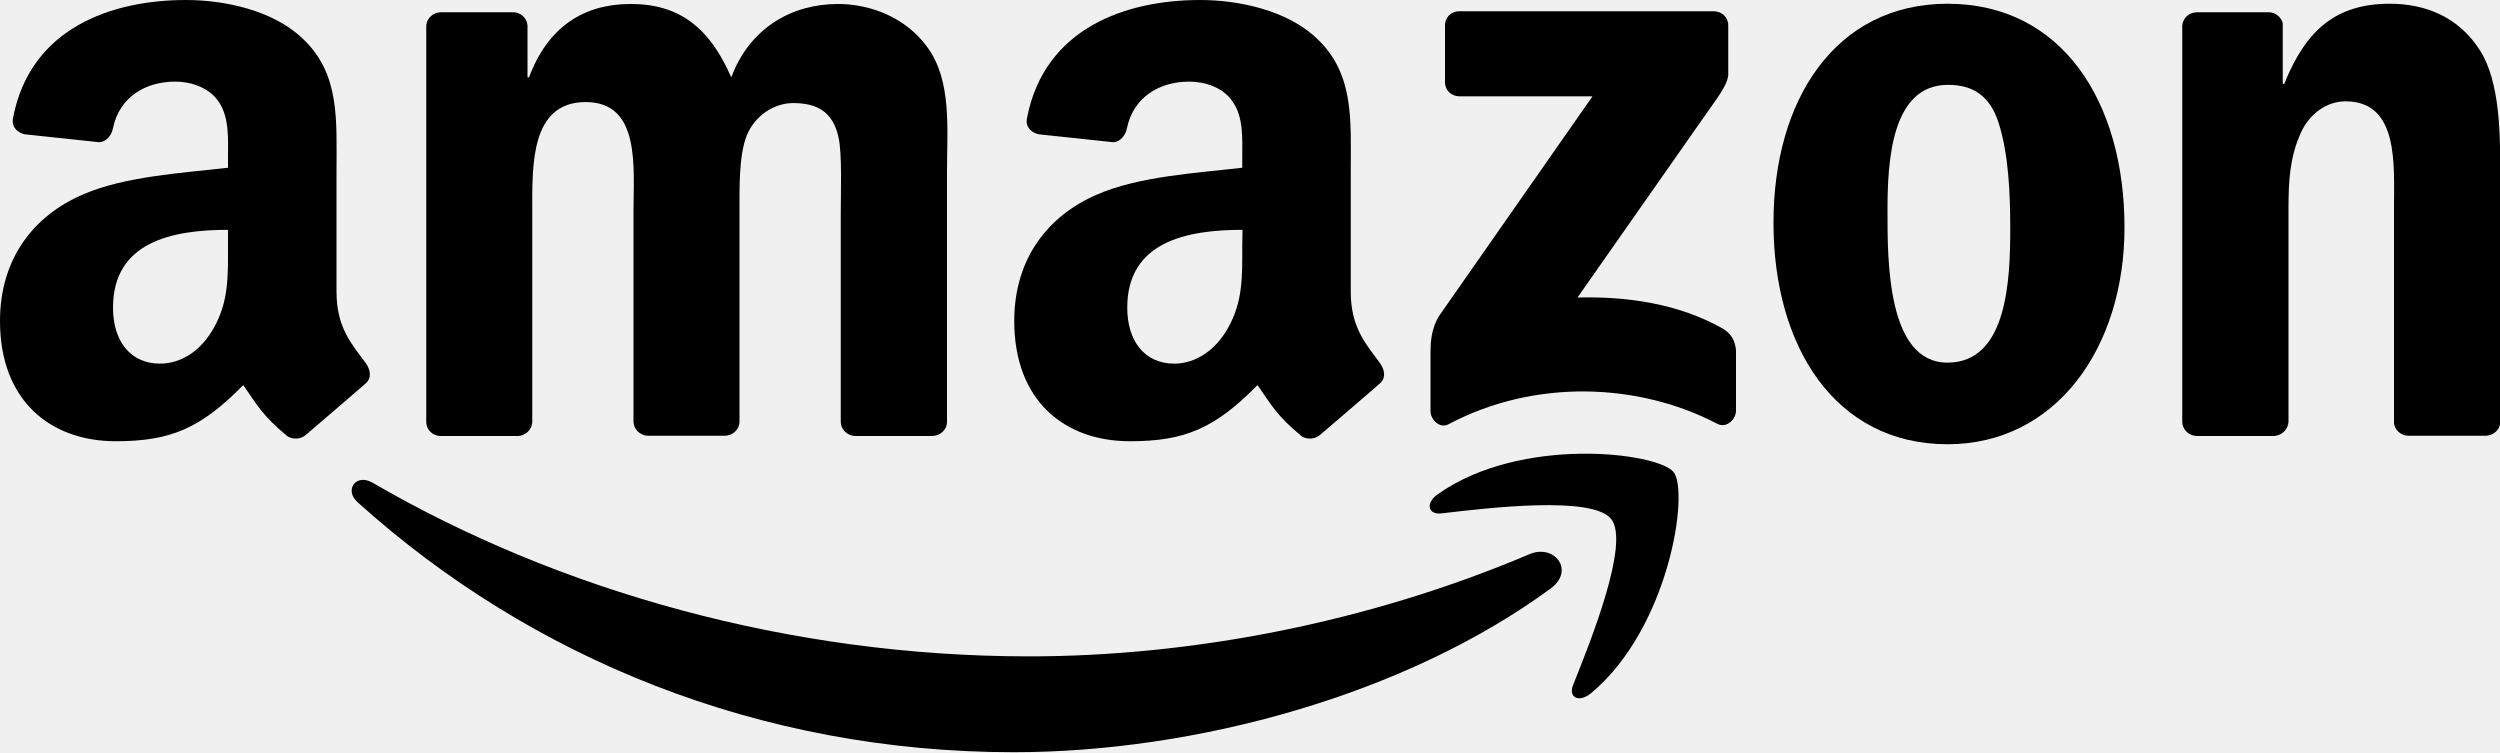
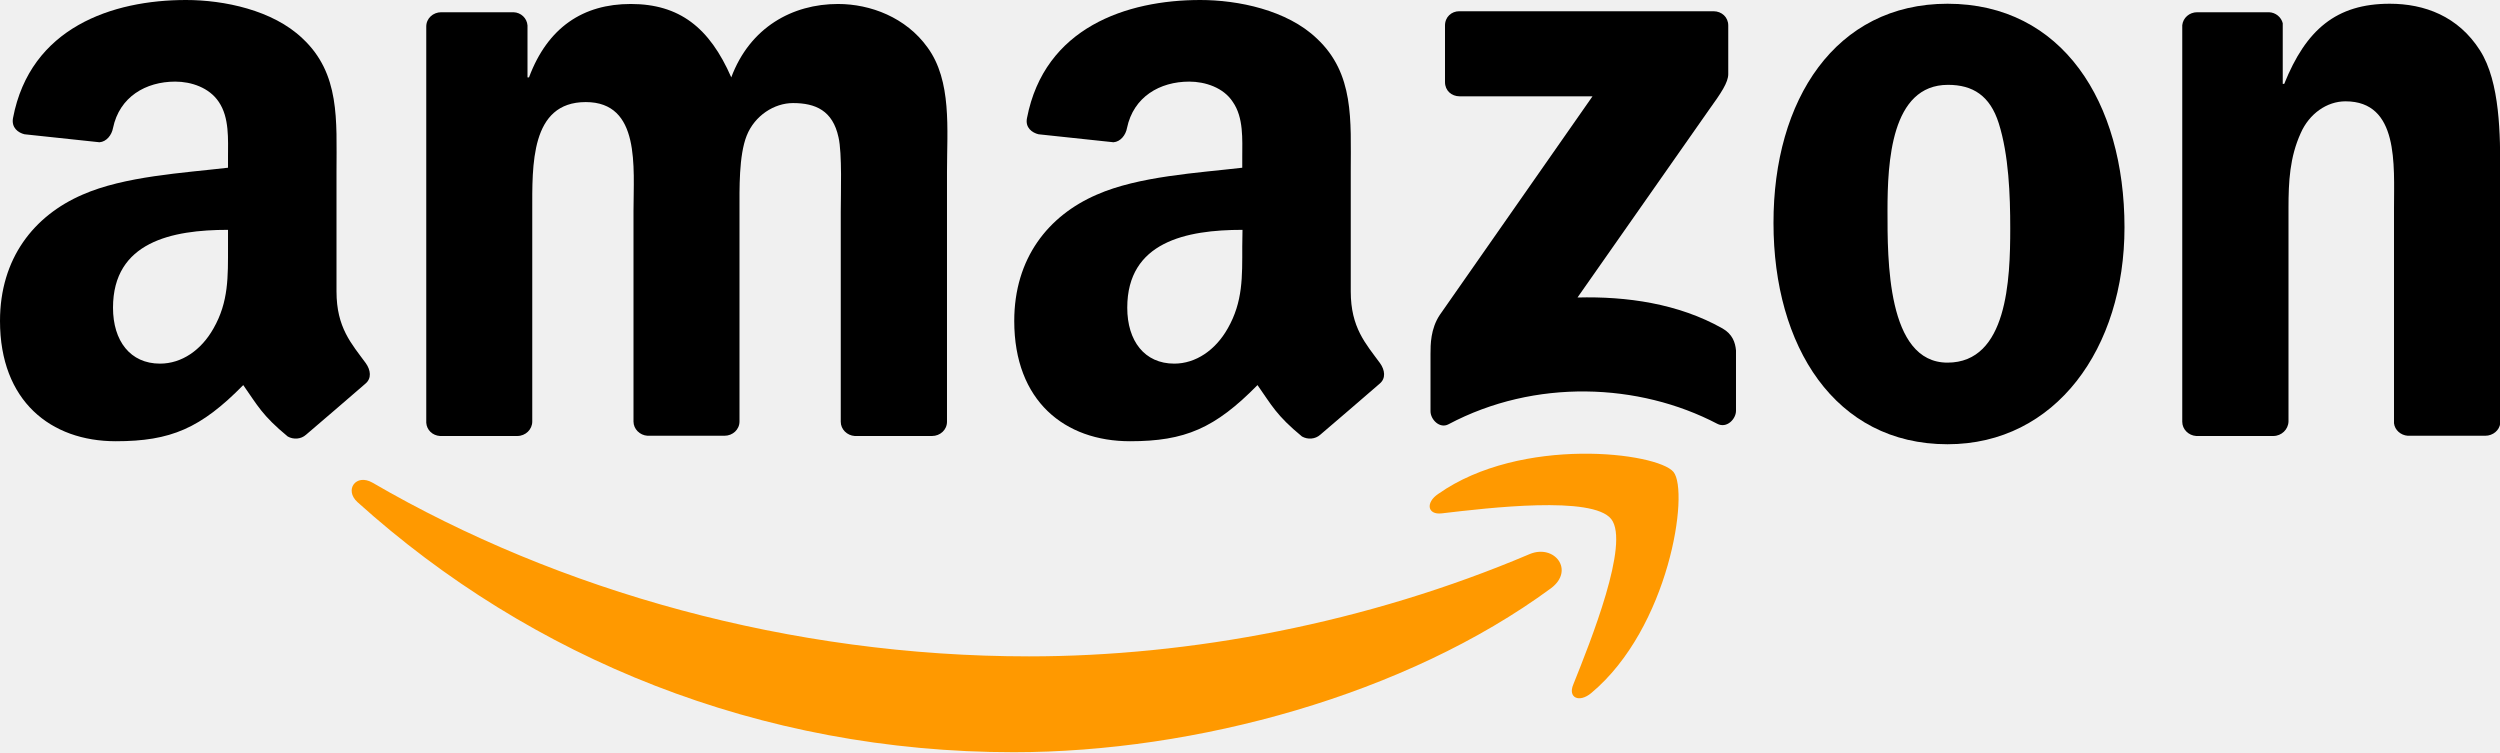
<svg xmlns="http://www.w3.org/2000/svg" width="113" height="34" viewBox="0 0 113 34" fill="none">
  <g clip-path="url(#clip0_437_1531)">
-     <path fill-rule="evenodd" clip-rule="evenodd" d="M70.105 26.589C63.54 31.417 54.025 34 45.822 34C34.329 34 23.99 29.759 16.159 22.697C15.549 22.144 16.091 21.388 16.837 21.817C25.278 26.724 35.731 29.668 46.511 29.668C53.788 29.668 61.788 28.168 69.145 25.043C70.263 24.581 71.19 25.776 70.105 26.589Z" fill="black" />
-     <path fill-rule="evenodd" clip-rule="evenodd" d="M72.829 23.464C71.992 22.392 67.28 22.956 65.167 23.204C64.523 23.283 64.421 22.719 65.009 22.324C68.76 19.685 74.919 20.452 75.642 21.332C76.365 22.223 75.45 28.382 71.924 31.326C71.382 31.778 70.862 31.541 71.111 30.943C71.902 28.969 73.676 24.547 72.829 23.464Z" fill="black" />
+     <path fill-rule="evenodd" clip-rule="evenodd" d="M70.105 26.589C63.54 31.417 54.025 34 45.822 34C34.329 34 23.99 29.759 16.159 22.697C15.549 22.144 16.091 21.388 16.837 21.817C25.278 26.724 35.731 29.668 46.511 29.668C53.788 29.668 61.788 28.168 69.145 25.043C70.263 24.581 71.19 25.776 70.105 26.589Z" fill="#ff9900" />
+     <path fill-rule="evenodd" clip-rule="evenodd" d="M72.829 23.464C71.992 22.392 67.28 22.956 65.167 23.204C64.523 23.283 64.421 22.719 65.009 22.324C68.76 19.685 74.919 20.452 75.642 21.332C76.365 22.223 75.45 28.382 71.924 31.326C71.382 31.778 70.862 31.541 71.111 30.943C71.902 28.969 73.676 24.547 72.829 23.464Z" fill="#ff9900" />
    <path fill-rule="evenodd" clip-rule="evenodd" d="M65.314 3.711V1.151C65.314 0.767 65.608 0.508 65.958 0.508H77.45C77.823 0.508 78.117 0.778 78.117 1.151V3.35C78.117 3.723 77.8 4.196 77.247 4.963L71.303 13.447C73.518 13.39 75.857 13.717 77.857 14.845C78.309 15.105 78.433 15.477 78.467 15.838V18.568C78.467 18.94 78.049 19.38 77.62 19.155C74.083 17.305 69.382 17.102 65.472 19.177C65.077 19.391 64.659 18.963 64.659 18.59V15.996C64.659 15.579 64.659 14.868 65.077 14.236L71.981 4.354H65.981C65.608 4.354 65.314 4.095 65.314 3.711Z" fill="black" />
    <path fill-rule="evenodd" clip-rule="evenodd" d="M23.38 19.707H19.888C19.549 19.685 19.289 19.437 19.267 19.109V1.196C19.267 0.835 19.572 0.553 19.945 0.553H23.21C23.549 0.564 23.82 0.823 23.843 1.151V3.497H23.911C24.758 1.23 26.363 0.18 28.51 0.18C30.702 0.18 32.069 1.241 33.053 3.497C33.9 1.23 35.821 0.18 37.878 0.18C39.347 0.18 40.951 0.79 41.923 2.143C43.03 3.655 42.804 5.843 42.804 7.761V19.064C42.804 19.425 42.499 19.707 42.126 19.707H38.635C38.284 19.685 38.002 19.403 38.002 19.064V9.566C38.002 8.81 38.07 6.926 37.9 6.204C37.64 4.997 36.861 4.659 35.844 4.659C34.996 4.659 34.115 5.223 33.753 6.125C33.392 7.028 33.425 8.539 33.425 9.555V19.053C33.425 19.414 33.12 19.696 32.747 19.696H29.267C28.917 19.674 28.634 19.391 28.634 19.053V9.555C28.634 7.558 28.962 4.614 26.476 4.614C23.967 4.614 24.058 7.479 24.058 9.555V19.053C24.058 19.414 23.753 19.707 23.38 19.707Z" fill="black" />
    <path fill-rule="evenodd" clip-rule="evenodd" d="M88.027 0.169C93.214 0.169 96.027 4.614 96.027 10.277C96.027 15.736 92.92 20.08 88.027 20.08C82.931 20.08 80.162 15.635 80.162 10.085C80.151 4.512 82.965 0.169 88.027 0.169ZM88.05 3.835C85.473 3.835 85.315 7.332 85.315 9.521C85.315 11.709 85.281 16.391 88.027 16.391C90.739 16.391 90.863 12.623 90.863 10.322C90.863 8.81 90.796 7.005 90.344 5.573C89.948 4.32 89.168 3.835 88.05 3.835Z" fill="black" />
    <path fill-rule="evenodd" clip-rule="evenodd" d="M102.751 19.707H99.27C98.92 19.685 98.638 19.403 98.638 19.064V1.139C98.672 0.812 98.954 0.553 99.316 0.553H102.559C102.864 0.564 103.112 0.778 103.18 1.049V3.79H103.248C104.231 1.342 105.598 0.169 108.017 0.169C109.587 0.169 111.113 0.733 112.096 2.279C113.011 3.711 113.011 6.125 113.011 7.851V19.132C112.977 19.448 112.684 19.696 112.333 19.696H108.83C108.514 19.674 108.243 19.437 108.209 19.132V9.408C108.209 7.445 108.435 4.58 106.017 4.58C105.169 4.58 104.378 5.144 103.994 6.013C103.497 7.107 103.44 8.201 103.44 9.408V19.053C103.429 19.414 103.124 19.707 102.751 19.707Z" fill="black" />
    <path fill-rule="evenodd" clip-rule="evenodd" d="M56.15 11.145C56.15 12.51 56.184 13.638 55.494 14.845C54.941 15.827 54.048 16.436 53.076 16.436C51.731 16.436 50.952 15.409 50.952 13.909C50.952 10.931 53.618 10.389 56.161 10.389L56.15 11.145ZM59.675 19.651C59.449 19.854 59.11 19.877 58.85 19.73C57.687 18.771 57.483 18.32 56.839 17.406C54.918 19.358 53.562 19.944 51.076 19.944C48.127 19.944 45.844 18.128 45.844 14.507C45.844 11.675 47.381 9.747 49.573 8.799C51.471 7.964 54.127 7.818 56.15 7.581V7.129C56.15 6.295 56.218 5.313 55.72 4.603C55.302 3.96 54.477 3.689 53.754 3.689C52.421 3.689 51.234 4.377 50.94 5.787C50.884 6.103 50.647 6.407 50.33 6.43L46.94 6.069C46.658 6.001 46.33 5.776 46.42 5.336C47.211 1.241 50.929 0 54.251 0C55.958 0 58.172 0.451 59.517 1.737C61.223 3.328 61.054 5.437 61.054 7.739V13.176C61.054 14.812 61.732 15.534 62.376 16.413C62.602 16.729 62.647 17.102 62.365 17.338C61.653 17.948 60.387 19.053 59.675 19.651Z" fill="black" />
    <path fill-rule="evenodd" clip-rule="evenodd" d="M10.306 11.145C10.306 12.51 10.339 13.638 9.65 14.845C9.097 15.827 8.215 16.436 7.232 16.436C5.887 16.436 5.108 15.409 5.108 13.909C5.108 10.931 7.774 10.389 10.306 10.389V11.145ZM13.831 19.651C13.605 19.854 13.266 19.877 13.006 19.73C11.842 18.771 11.639 18.32 10.995 17.406C9.074 19.358 7.718 19.944 5.232 19.944C2.294 19.944 0 18.128 0 14.507C0 11.675 1.537 9.747 3.729 8.799C5.627 7.964 8.283 7.818 10.306 7.581V7.129C10.306 6.295 10.373 5.313 9.887 4.603C9.458 3.96 8.645 3.689 7.921 3.689C6.588 3.689 5.401 4.377 5.108 5.787C5.051 6.103 4.814 6.407 4.497 6.43L1.107 6.069C0.825 6.001 0.508 5.776 0.588 5.336C1.367 1.241 5.085 0 8.407 0C10.114 0 12.328 0.451 13.673 1.737C15.379 3.328 15.21 5.437 15.21 7.739V13.176C15.21 14.812 15.888 15.534 16.532 16.413C16.758 16.729 16.803 17.102 16.521 17.338C15.809 17.948 14.543 19.053 13.831 19.651Z" fill="black" />
  </g>
  <defs>
    <clipPath id="clip0_437_1531">
      <rect width="113" height="34" fill="white" />
    </clipPath>
  </defs>
</svg>
